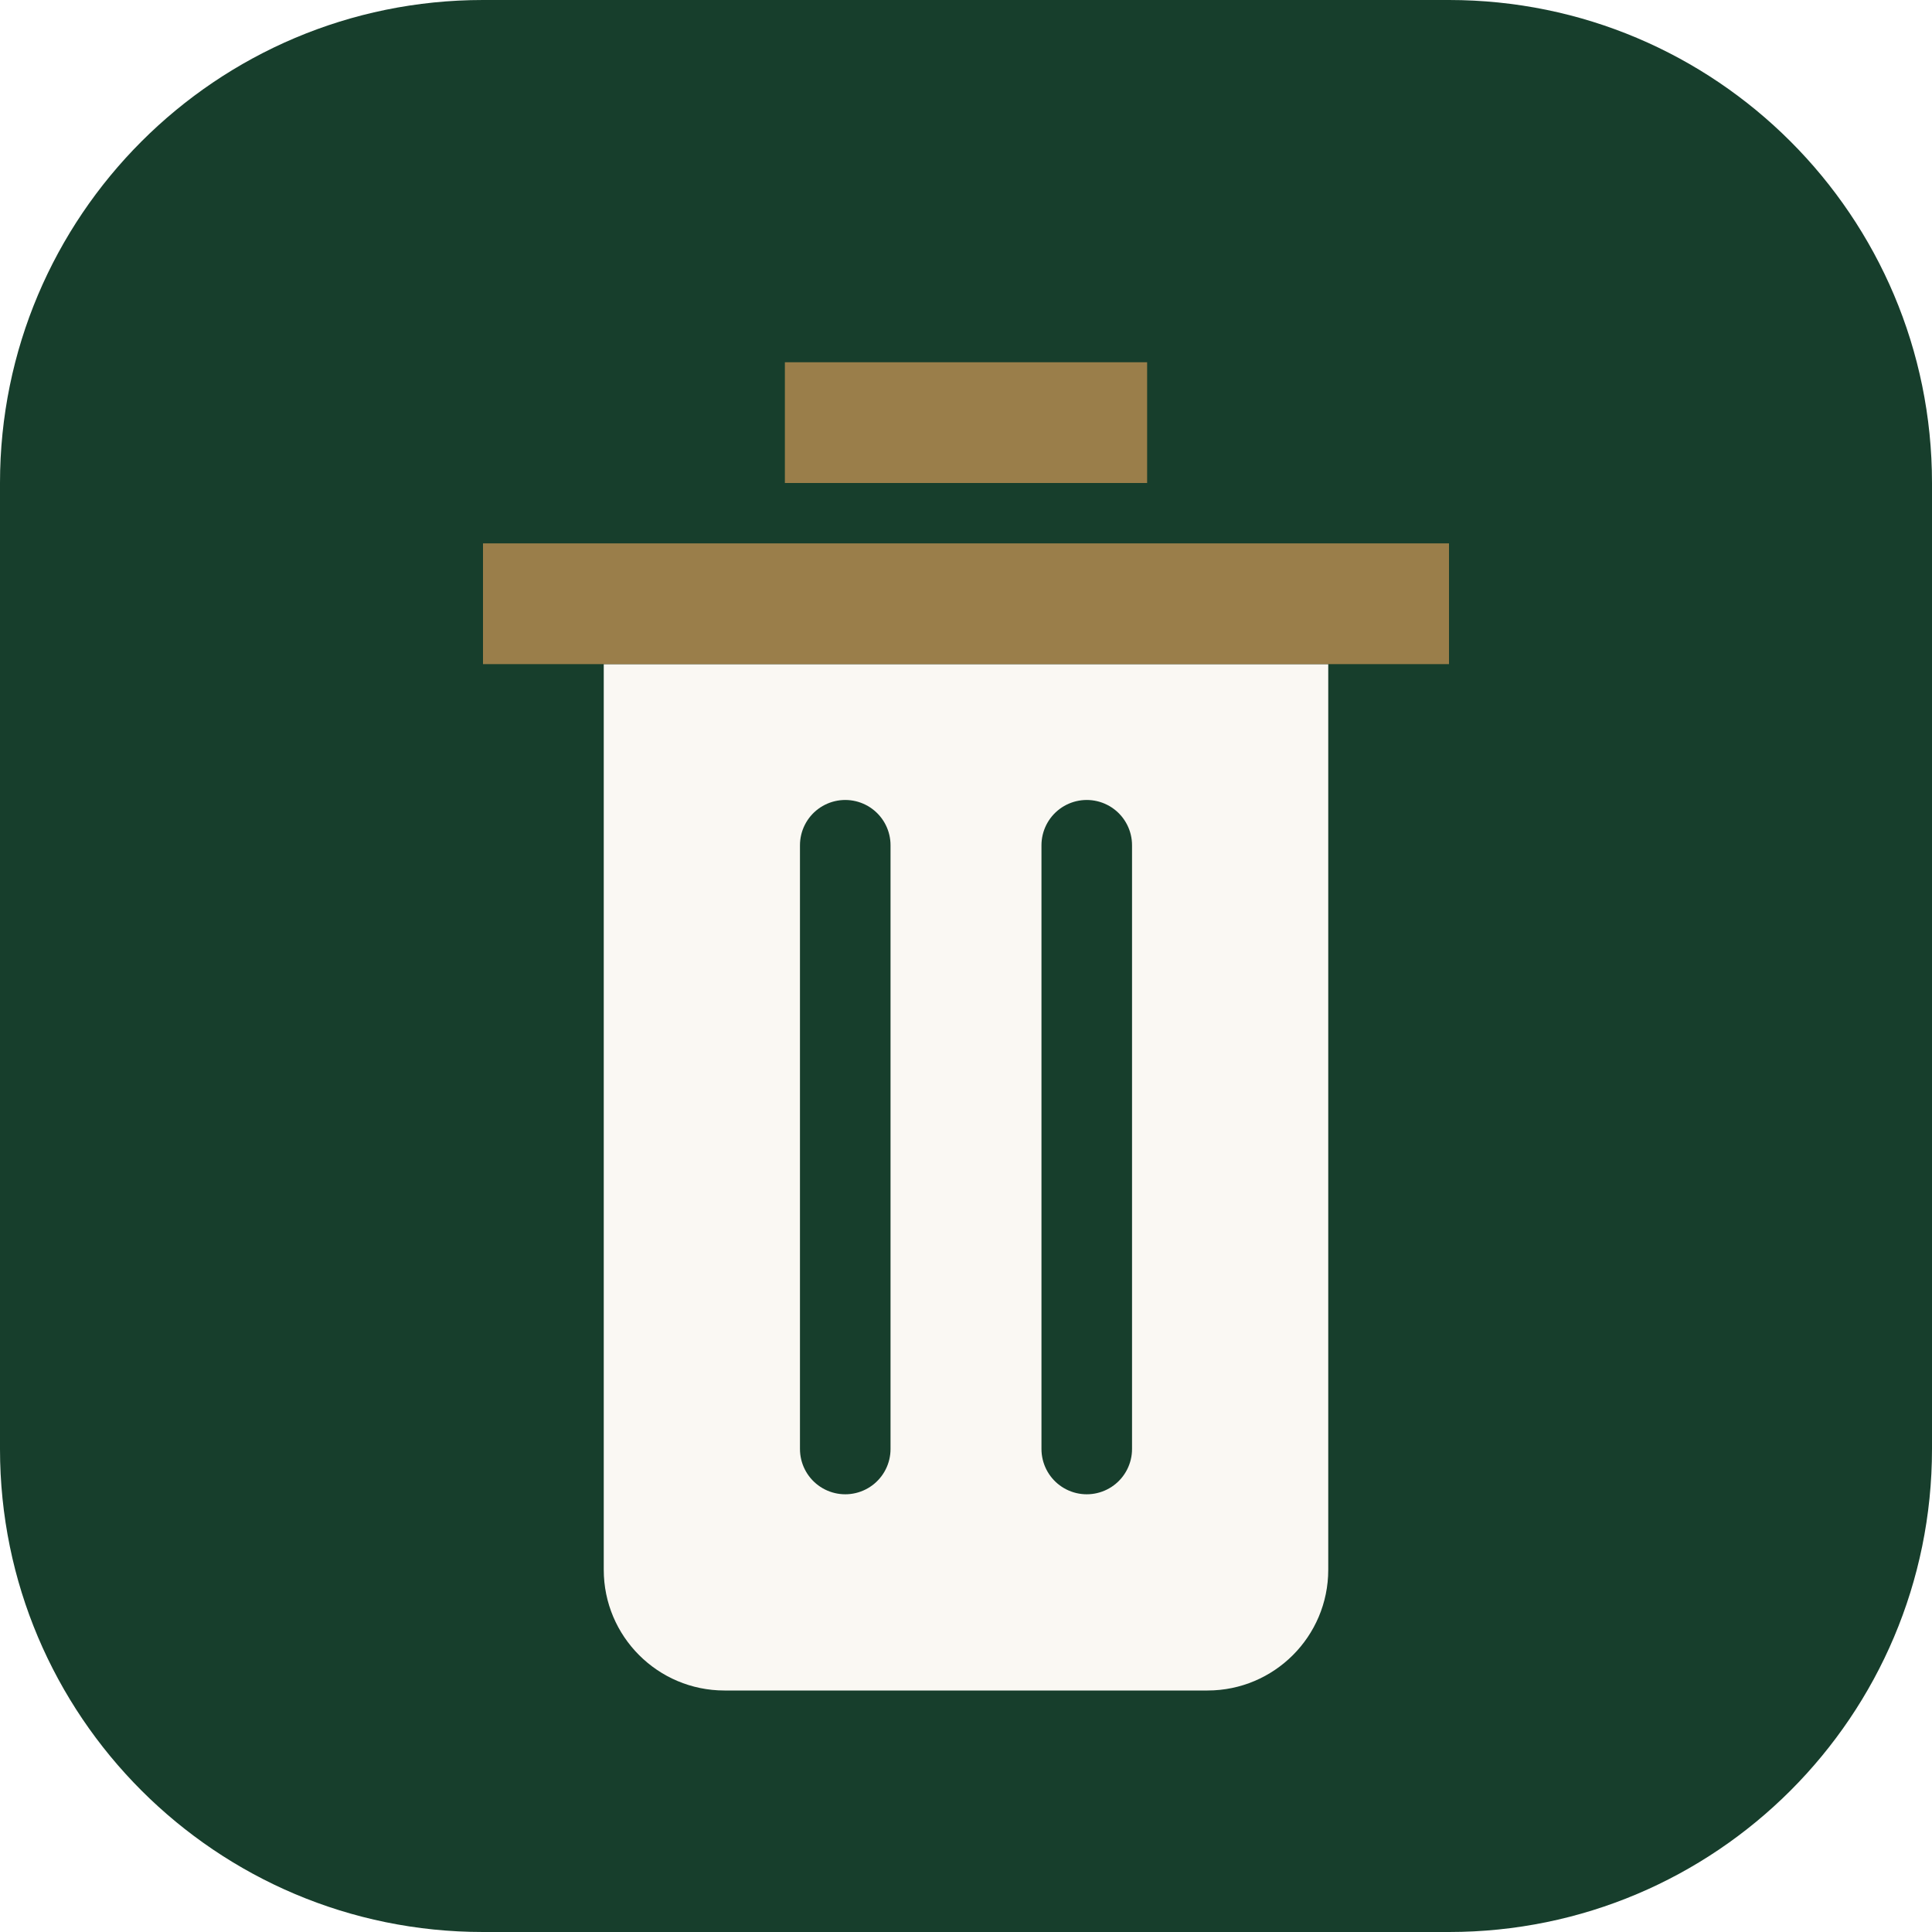
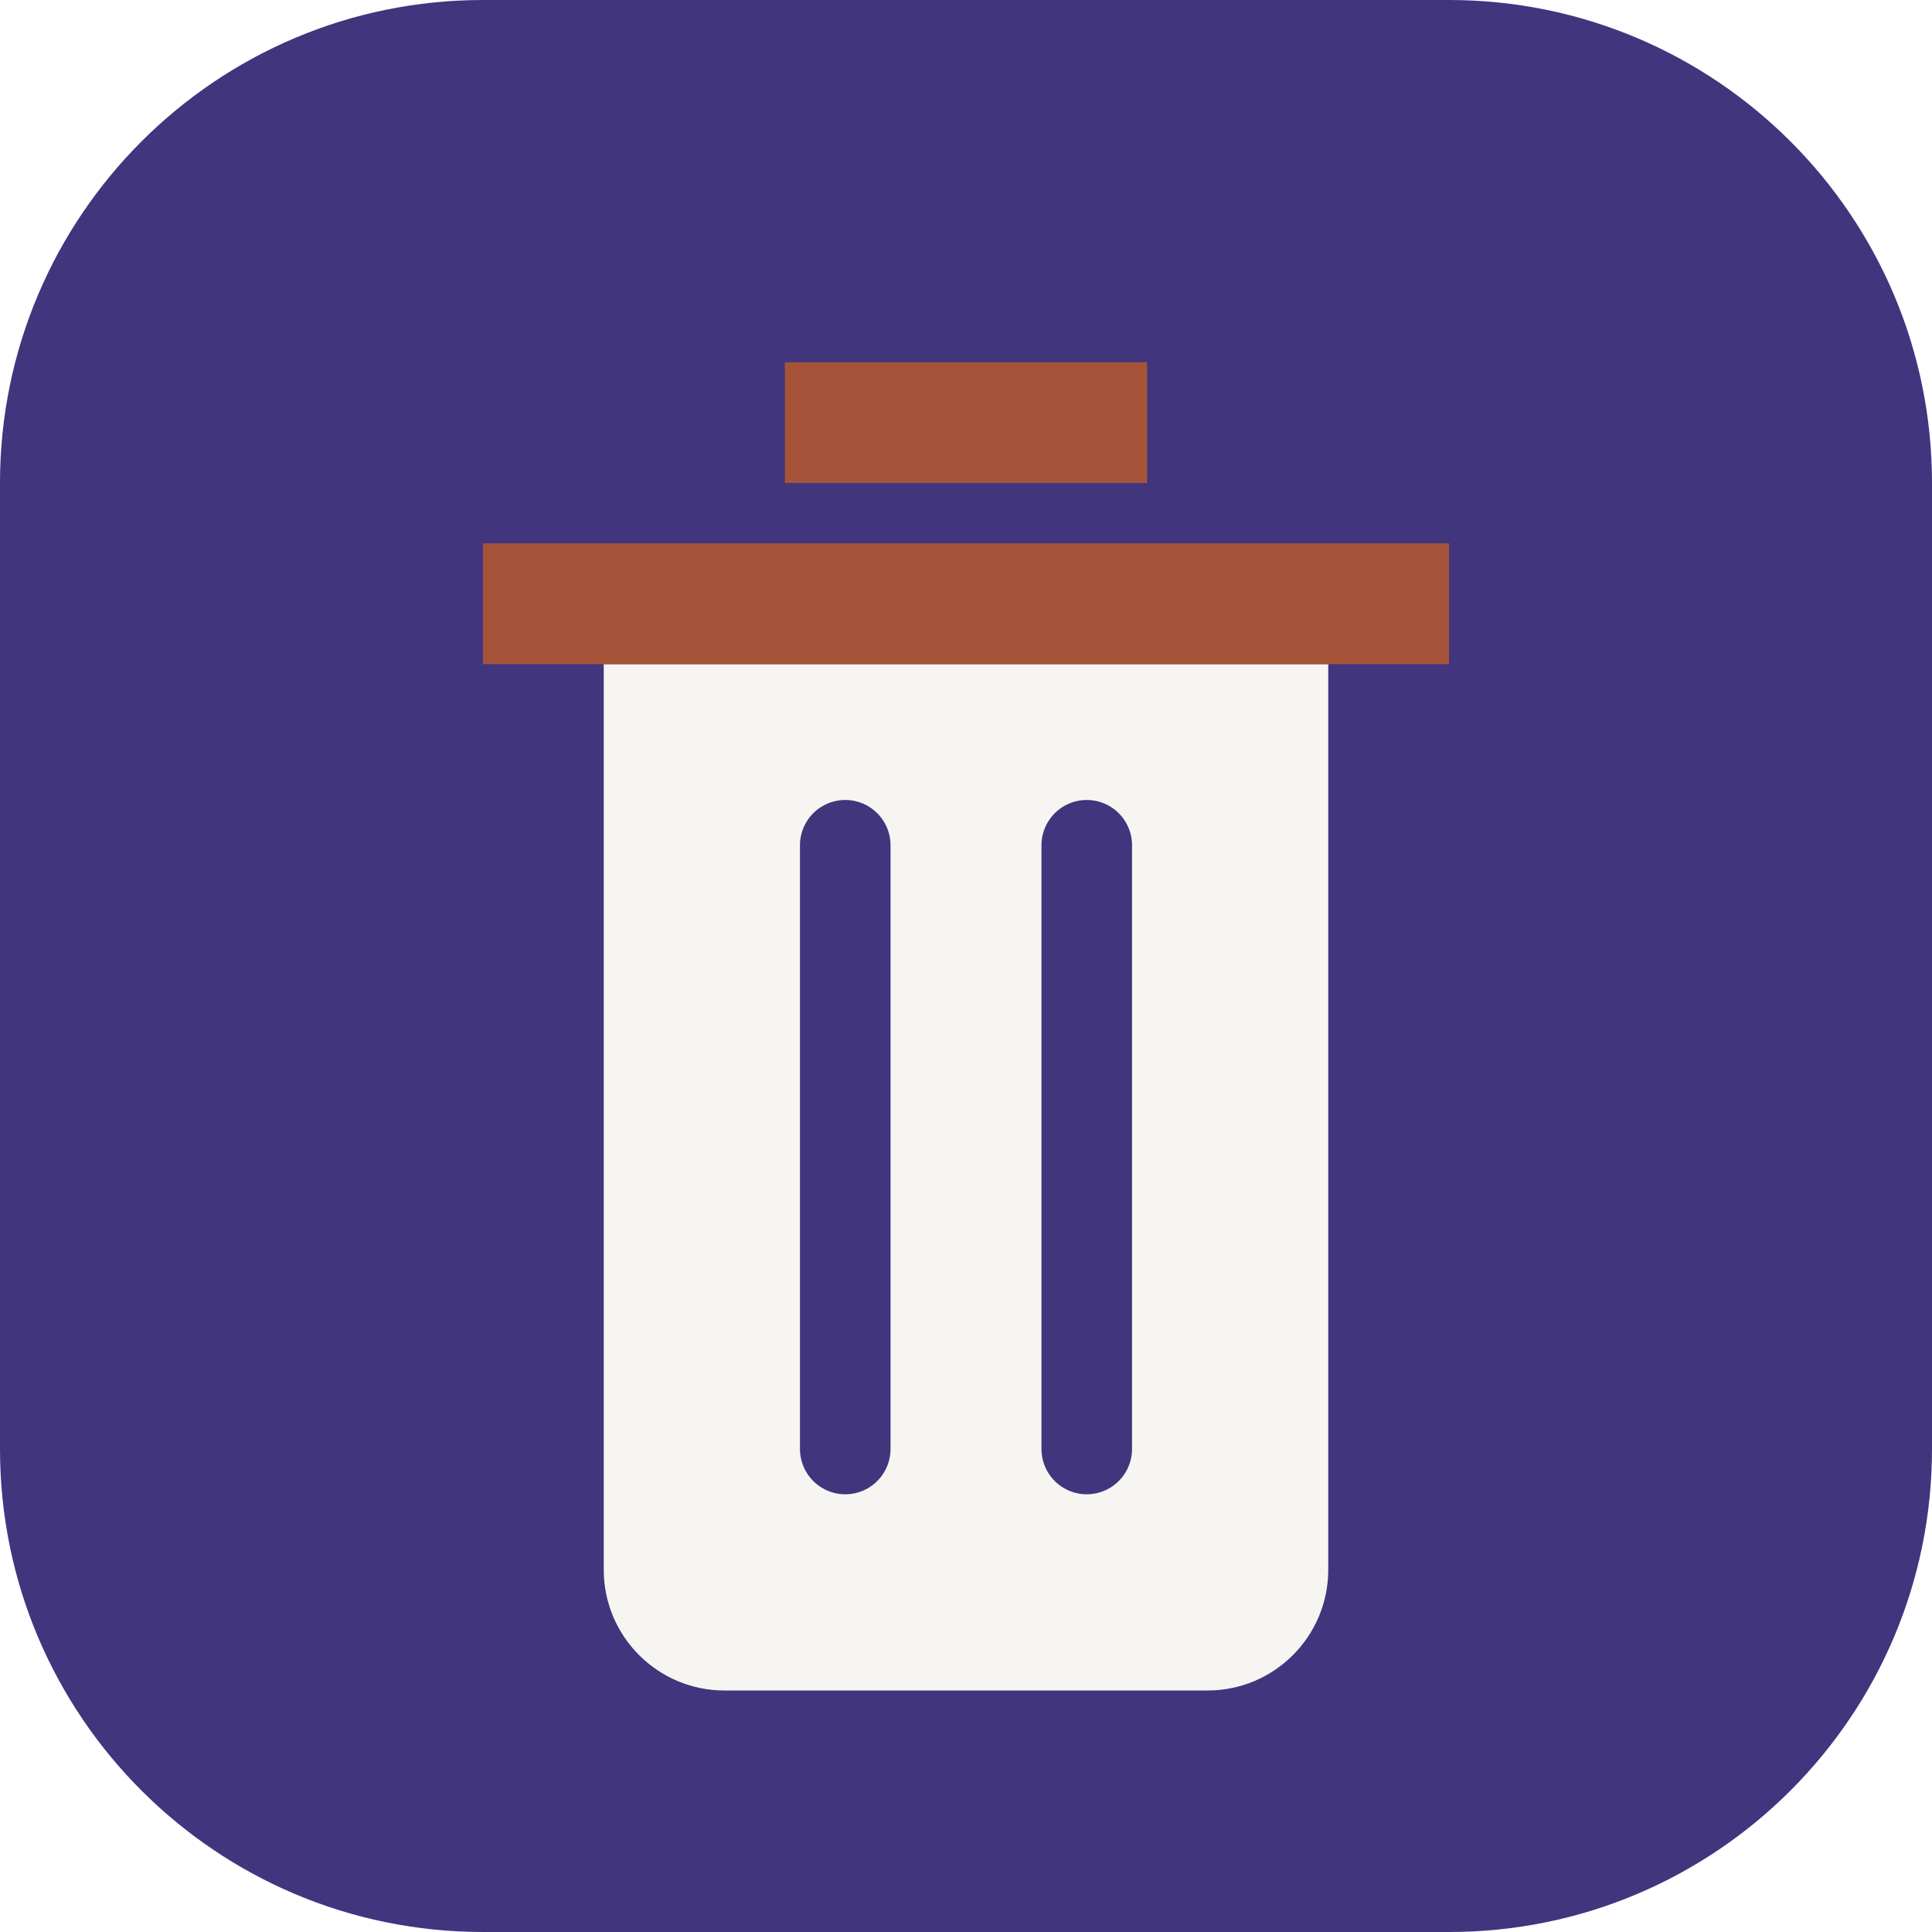
<svg xmlns="http://www.w3.org/2000/svg" viewBox="0 0 512 512" width="512" height="512">
-   <rect width="512" height="512" rx="128" fill="#173E2C" />
-   <path d="M160 176h192v240c0 17.67-14.33 32-32 32H192c-17.67 0-32-14.33-32-32V176z" fill="#FAF8F3" />
-   <path d="M128 144h256v32H128z" fill="#9A7E4A" />
-   <path d="M208 96h96v32h-96z" fill="#9A7E4A" />
-   <path d="M224 224v160M288 224v160" stroke="#173E2C" stroke-width="24" stroke-linecap="round" />
+   <rect width="512" height="512" rx="128" fill="#41357e" />
+   <path d="M160 176h192v240c0 17.67-14.33 32-32 32H192c-17.67 0-32-14.33-32-32V176z" fill="#f7f5f1" />
+   <path d="M128 144h256v32H128z" fill="#a65439" />
+   <path d="M208 96h96v32h-96z" fill="#a65439" />
+   <path d="M224 224v160M288 224v160" stroke="#41357e" stroke-width="24" stroke-linecap="round" />
</svg>
